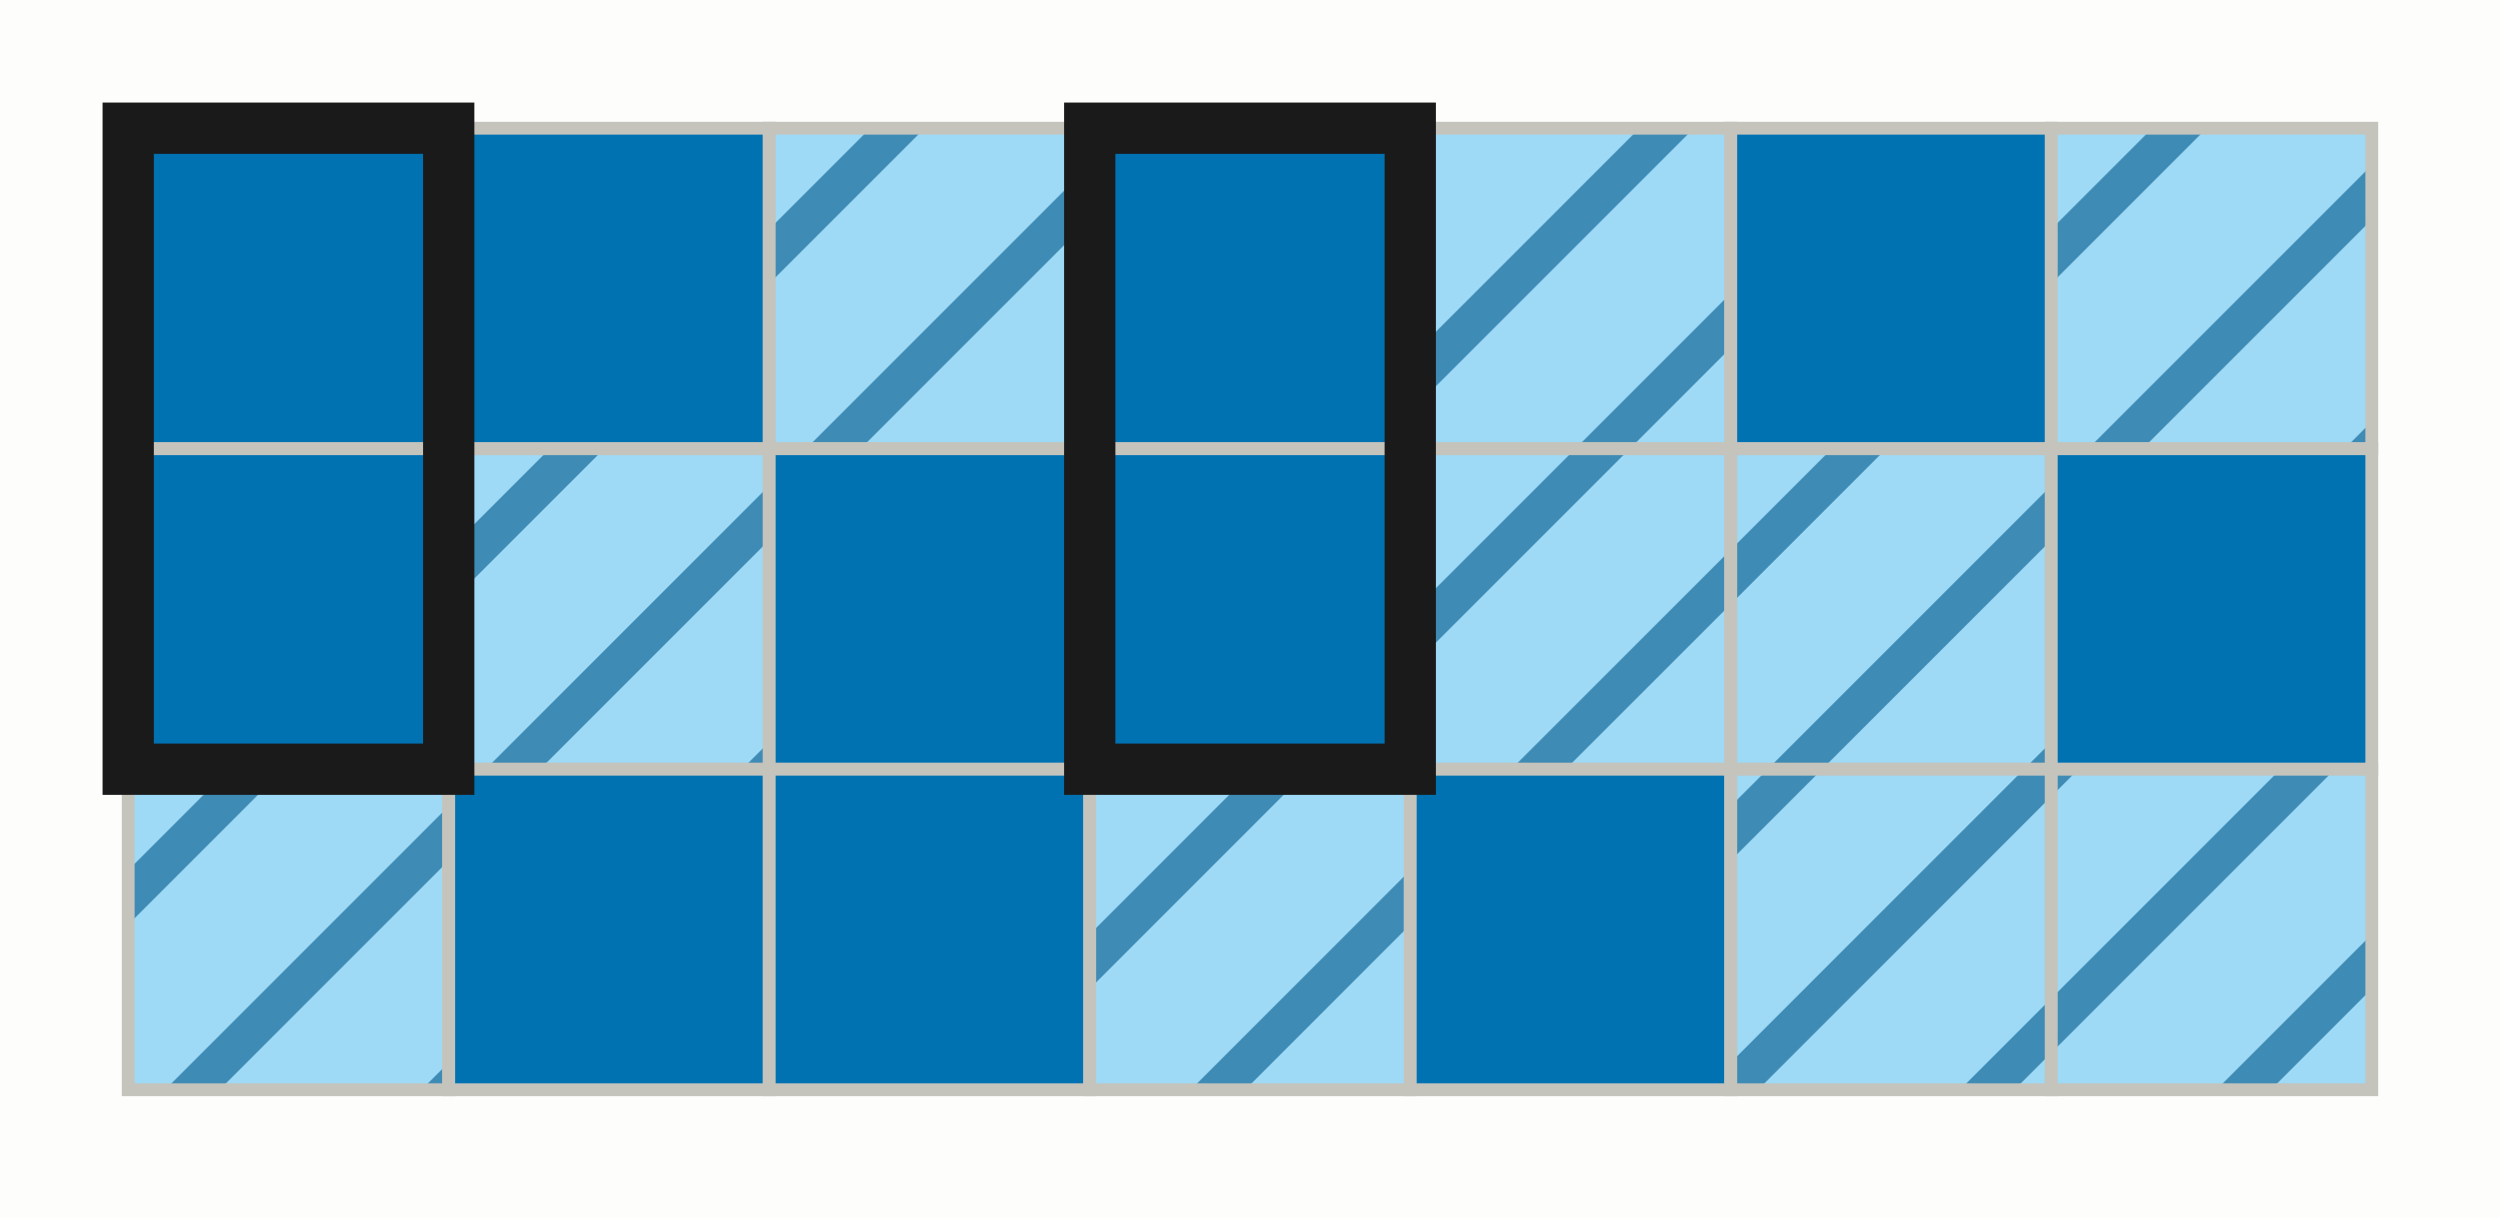
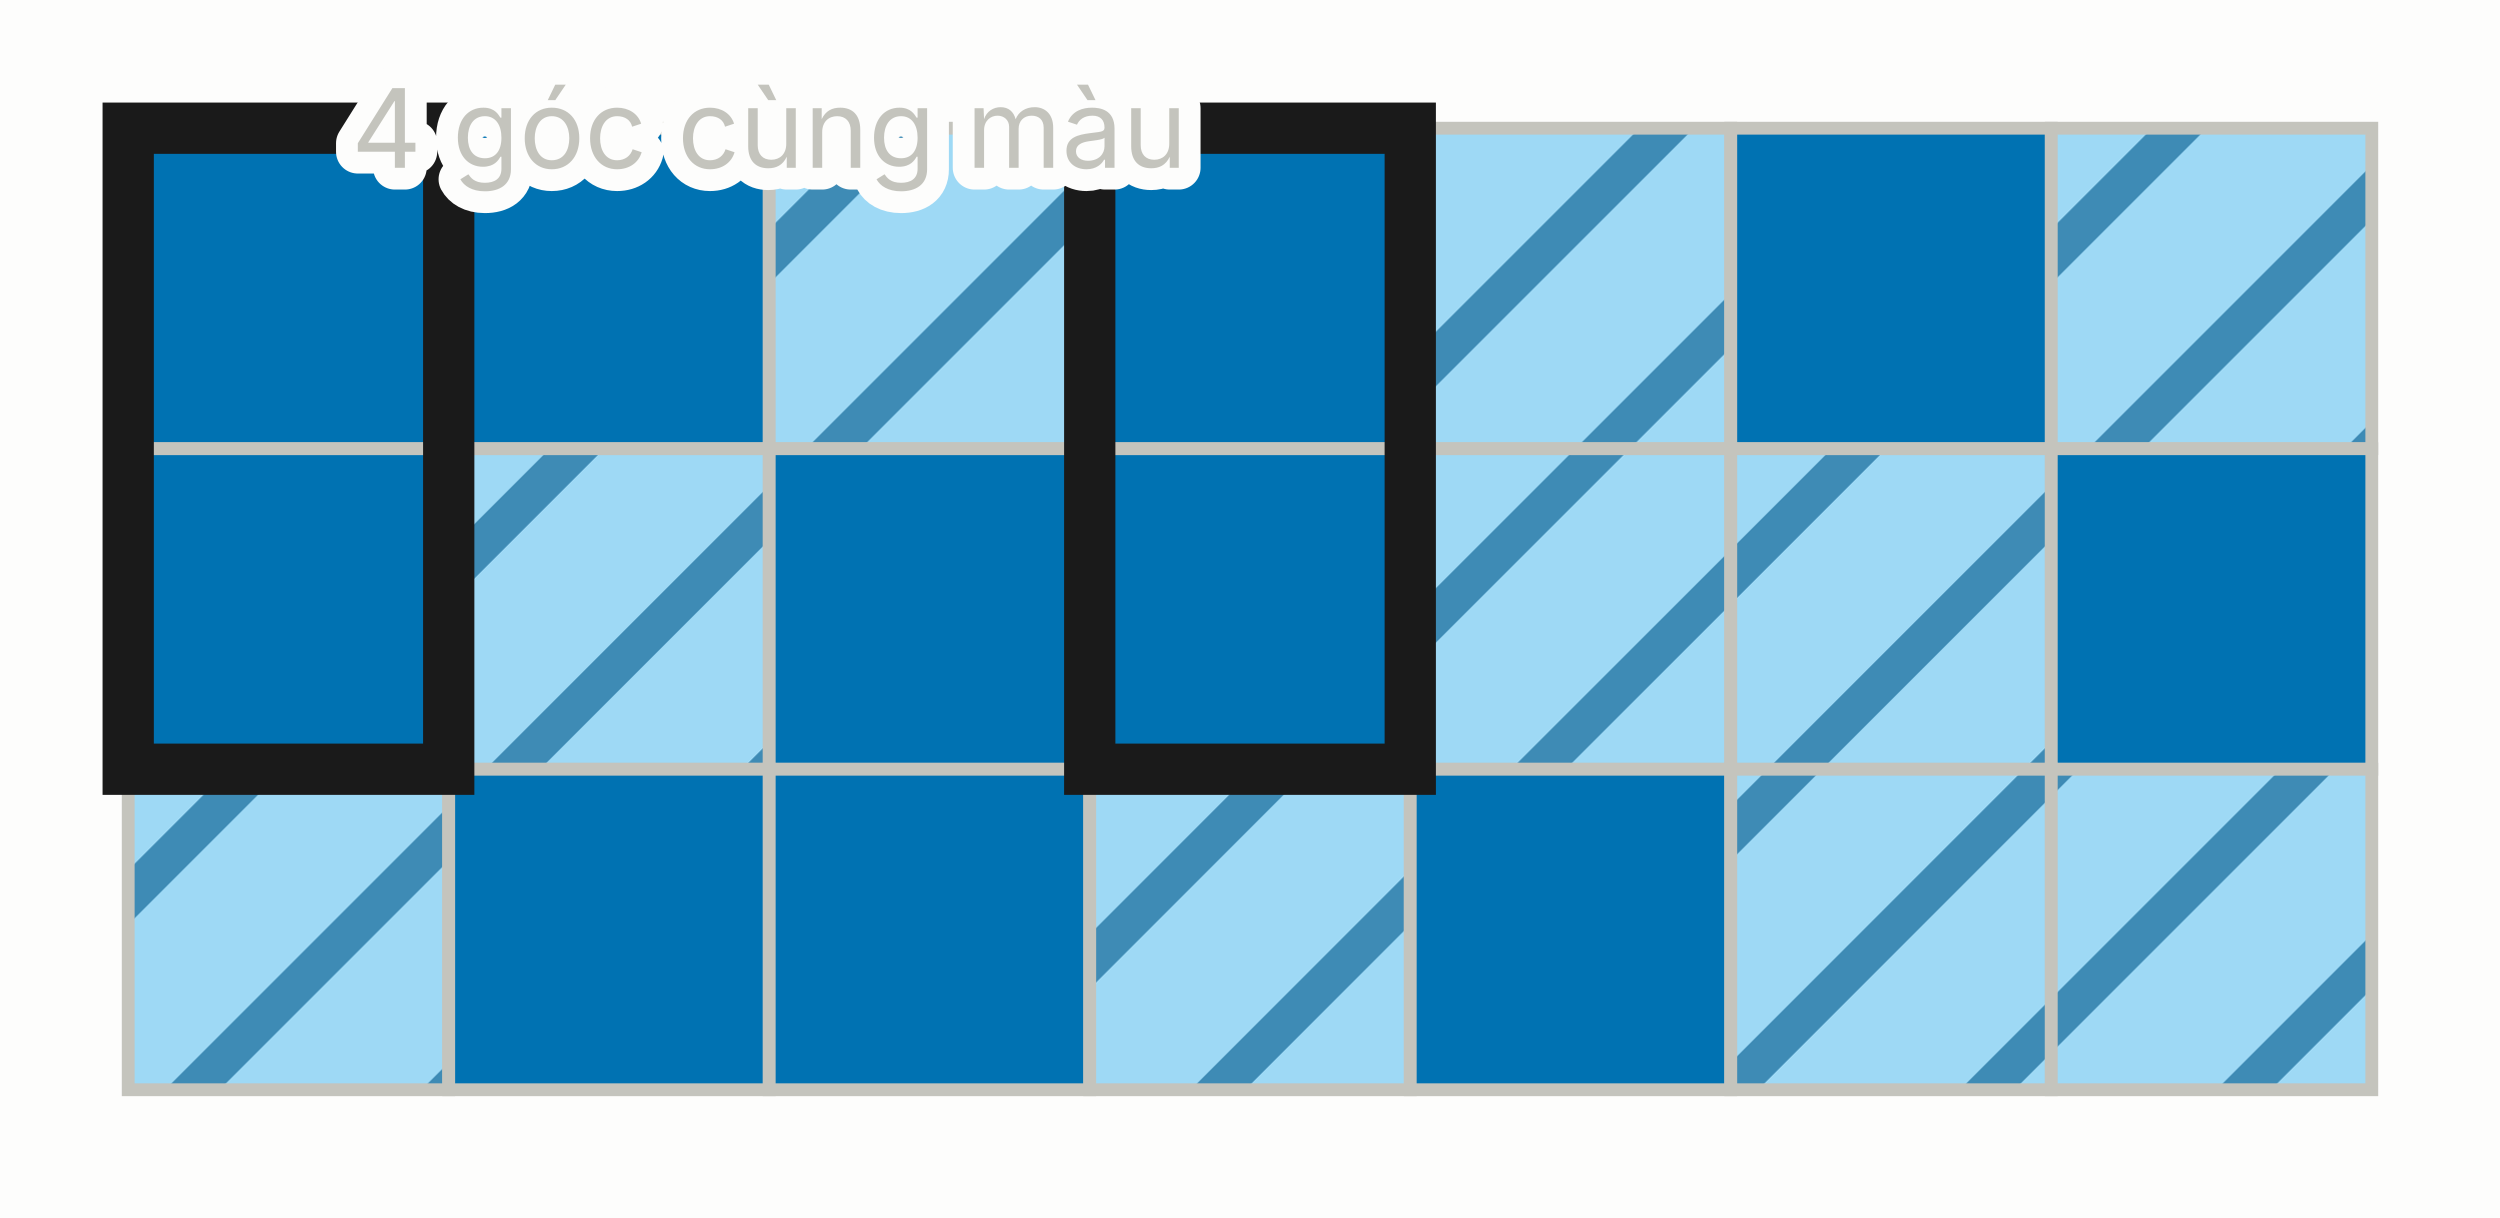
<svg xmlns="http://www.w3.org/2000/svg" viewBox="-4 -4 78 38">
  <rect fill="#FDFDFC" height="38" width="78" x="-4" y="-4" />
  <defs>
    <pattern height="8" id="cv-pat-1" patternUnits="userSpaceOnUse" width="8">
      <rect fill="#0072B2" height="8" width="8" />
    </pattern>
    <pattern height="8" id="cv-pat-2" patternUnits="userSpaceOnUse" width="8">
      <rect fill="#9ED9F5" height="8" width="8" />
      <line stroke="#3E8BB5" stroke-width="1.2" x1="0" x2="8" y1="8" y2="0" />
      <line stroke="#3E8BB5" stroke-width="1.2" x1="-1" x2="1" y1="1" y2="-1" />
      <line stroke="#3E8BB5" stroke-width="1.2" x1="7" x2="9" y1="9" y2="7" />
    </pattern>
    <pattern height="8" id="cv-pat-3" patternUnits="userSpaceOnUse" width="8">
      <rect fill="#D55E00" height="8" width="8" />
      <line stroke="#8A3D00" stroke-width="1.2" x1="0" x2="8" y1="0" y2="8" />
      <line stroke="#8A3D00" stroke-width="1.2" x1="-1" x2="1" y1="7" y2="9" />
      <line stroke="#8A3D00" stroke-width="1.2" x1="7" x2="9" y1="-1" y2="1" />
    </pattern>
    <pattern height="8" id="cv-pat-4" patternUnits="userSpaceOnUse" width="8">
      <rect fill="#009E73" height="8" width="8" />
      <circle cx="4" cy="4" fill="#006147" r="1.4" />
    </pattern>
    <pattern height="8" id="cv-pat-5" patternUnits="userSpaceOnUse" width="8">
      <rect fill="#E69F00" height="8" width="8" />
      <line stroke="#9A6B00" stroke-width="1.2" x1="0" x2="8" y1="4" y2="4" />
      <line stroke="#9A6B00" stroke-width="1.2" x1="4" x2="4" y1="0" y2="8" />
    </pattern>
    <pattern height="8" id="cv-pat-6" patternUnits="userSpaceOnUse" width="8">
      <rect fill="#CC79A7" height="8" width="8" />
      <line stroke="#8A4E70" stroke-width="1.2" x1="0" x2="8" y1="4" y2="4" />
    </pattern>
    <pattern height="8" id="cv-pat-7" patternUnits="userSpaceOnUse" width="8">
      <rect fill="#F0E442" height="8" width="8" />
      <line stroke="#9C9400" stroke-width="1.2" x1="4" x2="4" y1="0" y2="8" />
    </pattern>
    <pattern height="8" id="cv-pat-8" patternUnits="userSpaceOnUse" width="8">
      <rect fill="#3A3A3A" height="8" width="8" />
      <line stroke="#000000" stroke-width="1.2" x1="0" x2="8" y1="0" y2="8" />
      <line stroke="#000000" stroke-width="1.2" x1="0" x2="8" y1="8" y2="0" />
    </pattern>
  </defs>
  <g class="cv-cells">
    <rect fill="url(#cv-pat-1)" height="10" stroke="#C4C4BD" stroke-width="0.4" width="10" x="0" y="0" />
    <rect fill="url(#cv-pat-1)" height="10" stroke="#C4C4BD" stroke-width="0.4" width="10" x="10" y="0" />
    <rect fill="url(#cv-pat-2)" height="10" stroke="#C4C4BD" stroke-width="0.4" width="10" x="20" y="0" />
    <rect fill="url(#cv-pat-1)" height="10" stroke="#C4C4BD" stroke-width="0.4" width="10" x="30" y="0" />
    <rect fill="url(#cv-pat-2)" height="10" stroke="#C4C4BD" stroke-width="0.4" width="10" x="40" y="0" />
    <rect fill="url(#cv-pat-1)" height="10" stroke="#C4C4BD" stroke-width="0.4" width="10" x="50" y="0" />
    <rect fill="url(#cv-pat-2)" height="10" stroke="#C4C4BD" stroke-width="0.4" width="10" x="60" y="0" />
    <rect fill="url(#cv-pat-1)" height="10" stroke="#C4C4BD" stroke-width="0.4" width="10" x="0" y="10" />
    <rect fill="url(#cv-pat-2)" height="10" stroke="#C4C4BD" stroke-width="0.4" width="10" x="10" y="10" />
    <rect fill="url(#cv-pat-1)" height="10" stroke="#C4C4BD" stroke-width="0.4" width="10" x="20" y="10" />
    <rect fill="url(#cv-pat-1)" height="10" stroke="#C4C4BD" stroke-width="0.4" width="10" x="30" y="10" />
    <rect fill="url(#cv-pat-2)" height="10" stroke="#C4C4BD" stroke-width="0.4" width="10" x="40" y="10" />
    <rect fill="url(#cv-pat-2)" height="10" stroke="#C4C4BD" stroke-width="0.4" width="10" x="50" y="10" />
    <rect fill="url(#cv-pat-1)" height="10" stroke="#C4C4BD" stroke-width="0.4" width="10" x="60" y="10" />
    <rect fill="url(#cv-pat-2)" height="10" stroke="#C4C4BD" stroke-width="0.4" width="10" x="0" y="20" />
    <rect fill="url(#cv-pat-1)" height="10" stroke="#C4C4BD" stroke-width="0.4" width="10" x="10" y="20" />
    <rect fill="url(#cv-pat-1)" height="10" stroke="#C4C4BD" stroke-width="0.4" width="10" x="20" y="20" />
    <rect fill="url(#cv-pat-2)" height="10" stroke="#C4C4BD" stroke-width="0.4" width="10" x="30" y="20" />
    <rect fill="url(#cv-pat-1)" height="10" stroke="#C4C4BD" stroke-width="0.4" width="10" x="40" y="20" />
    <rect fill="url(#cv-pat-2)" height="10" stroke="#C4C4BD" stroke-width="0.4" width="10" x="50" y="20" />
    <rect fill="url(#cv-pat-2)" height="10" stroke="#C4C4BD" stroke-width="0.4" width="10" x="60" y="20" />
  </g>
  <g class="cv-elements">
    <g>
      <path d="M0 0L10 0M0 0L0 10M10 0L10 10M0 20L10 20M0 10L0 20M10 10L10 20M30 0L40 0M30 0L30 10M40 0L40 10M30 20L40 20M30 10L30 20M40 10L40 20" fill="none" paint-order="stroke" stroke="#1A1A1A" stroke-linecap="square" stroke-width="1.6" />
+       <text dominant-baseline="central" fill="#C4C4BD" font-family="'Inter', 'Segoe UI', system-ui, sans-serif" font-size="3.4" paint-order="stroke" stroke="#FDFDFC" stroke-linejoin="round" stroke-width="1.36" text-anchor="middle" x="20" y="0">4 góc cùng màu</text>
    </g>
  </g>
</svg>
